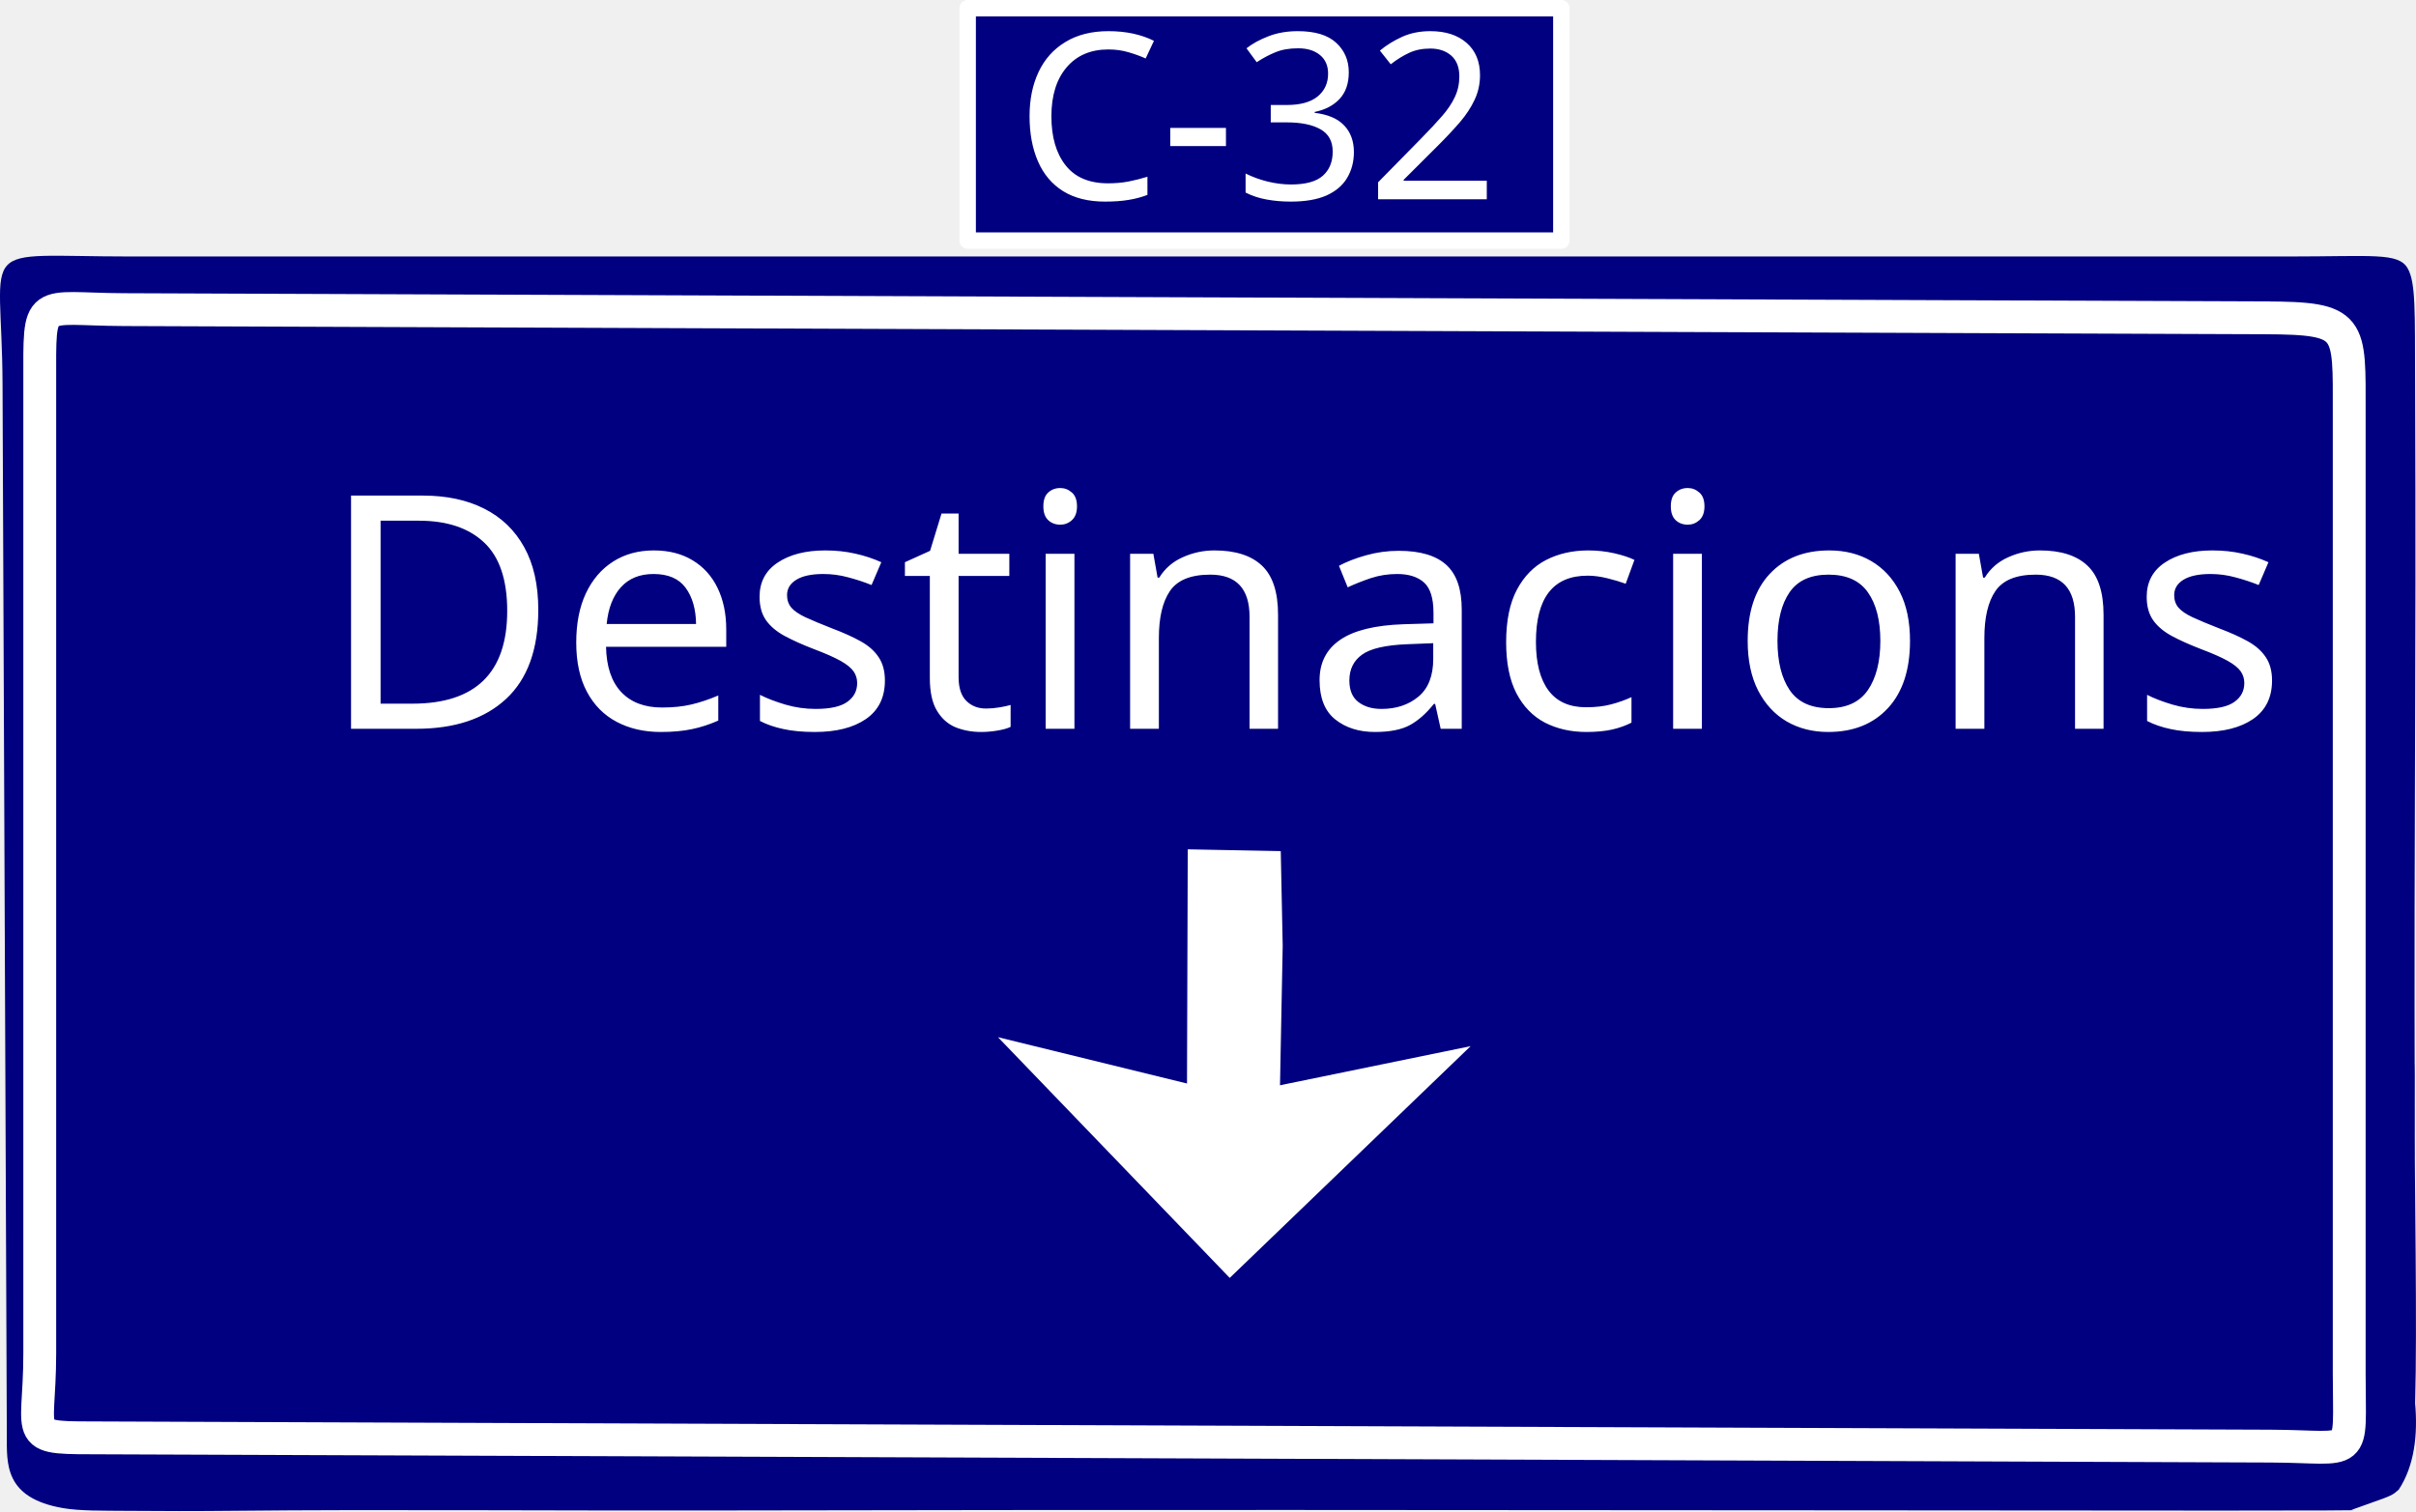
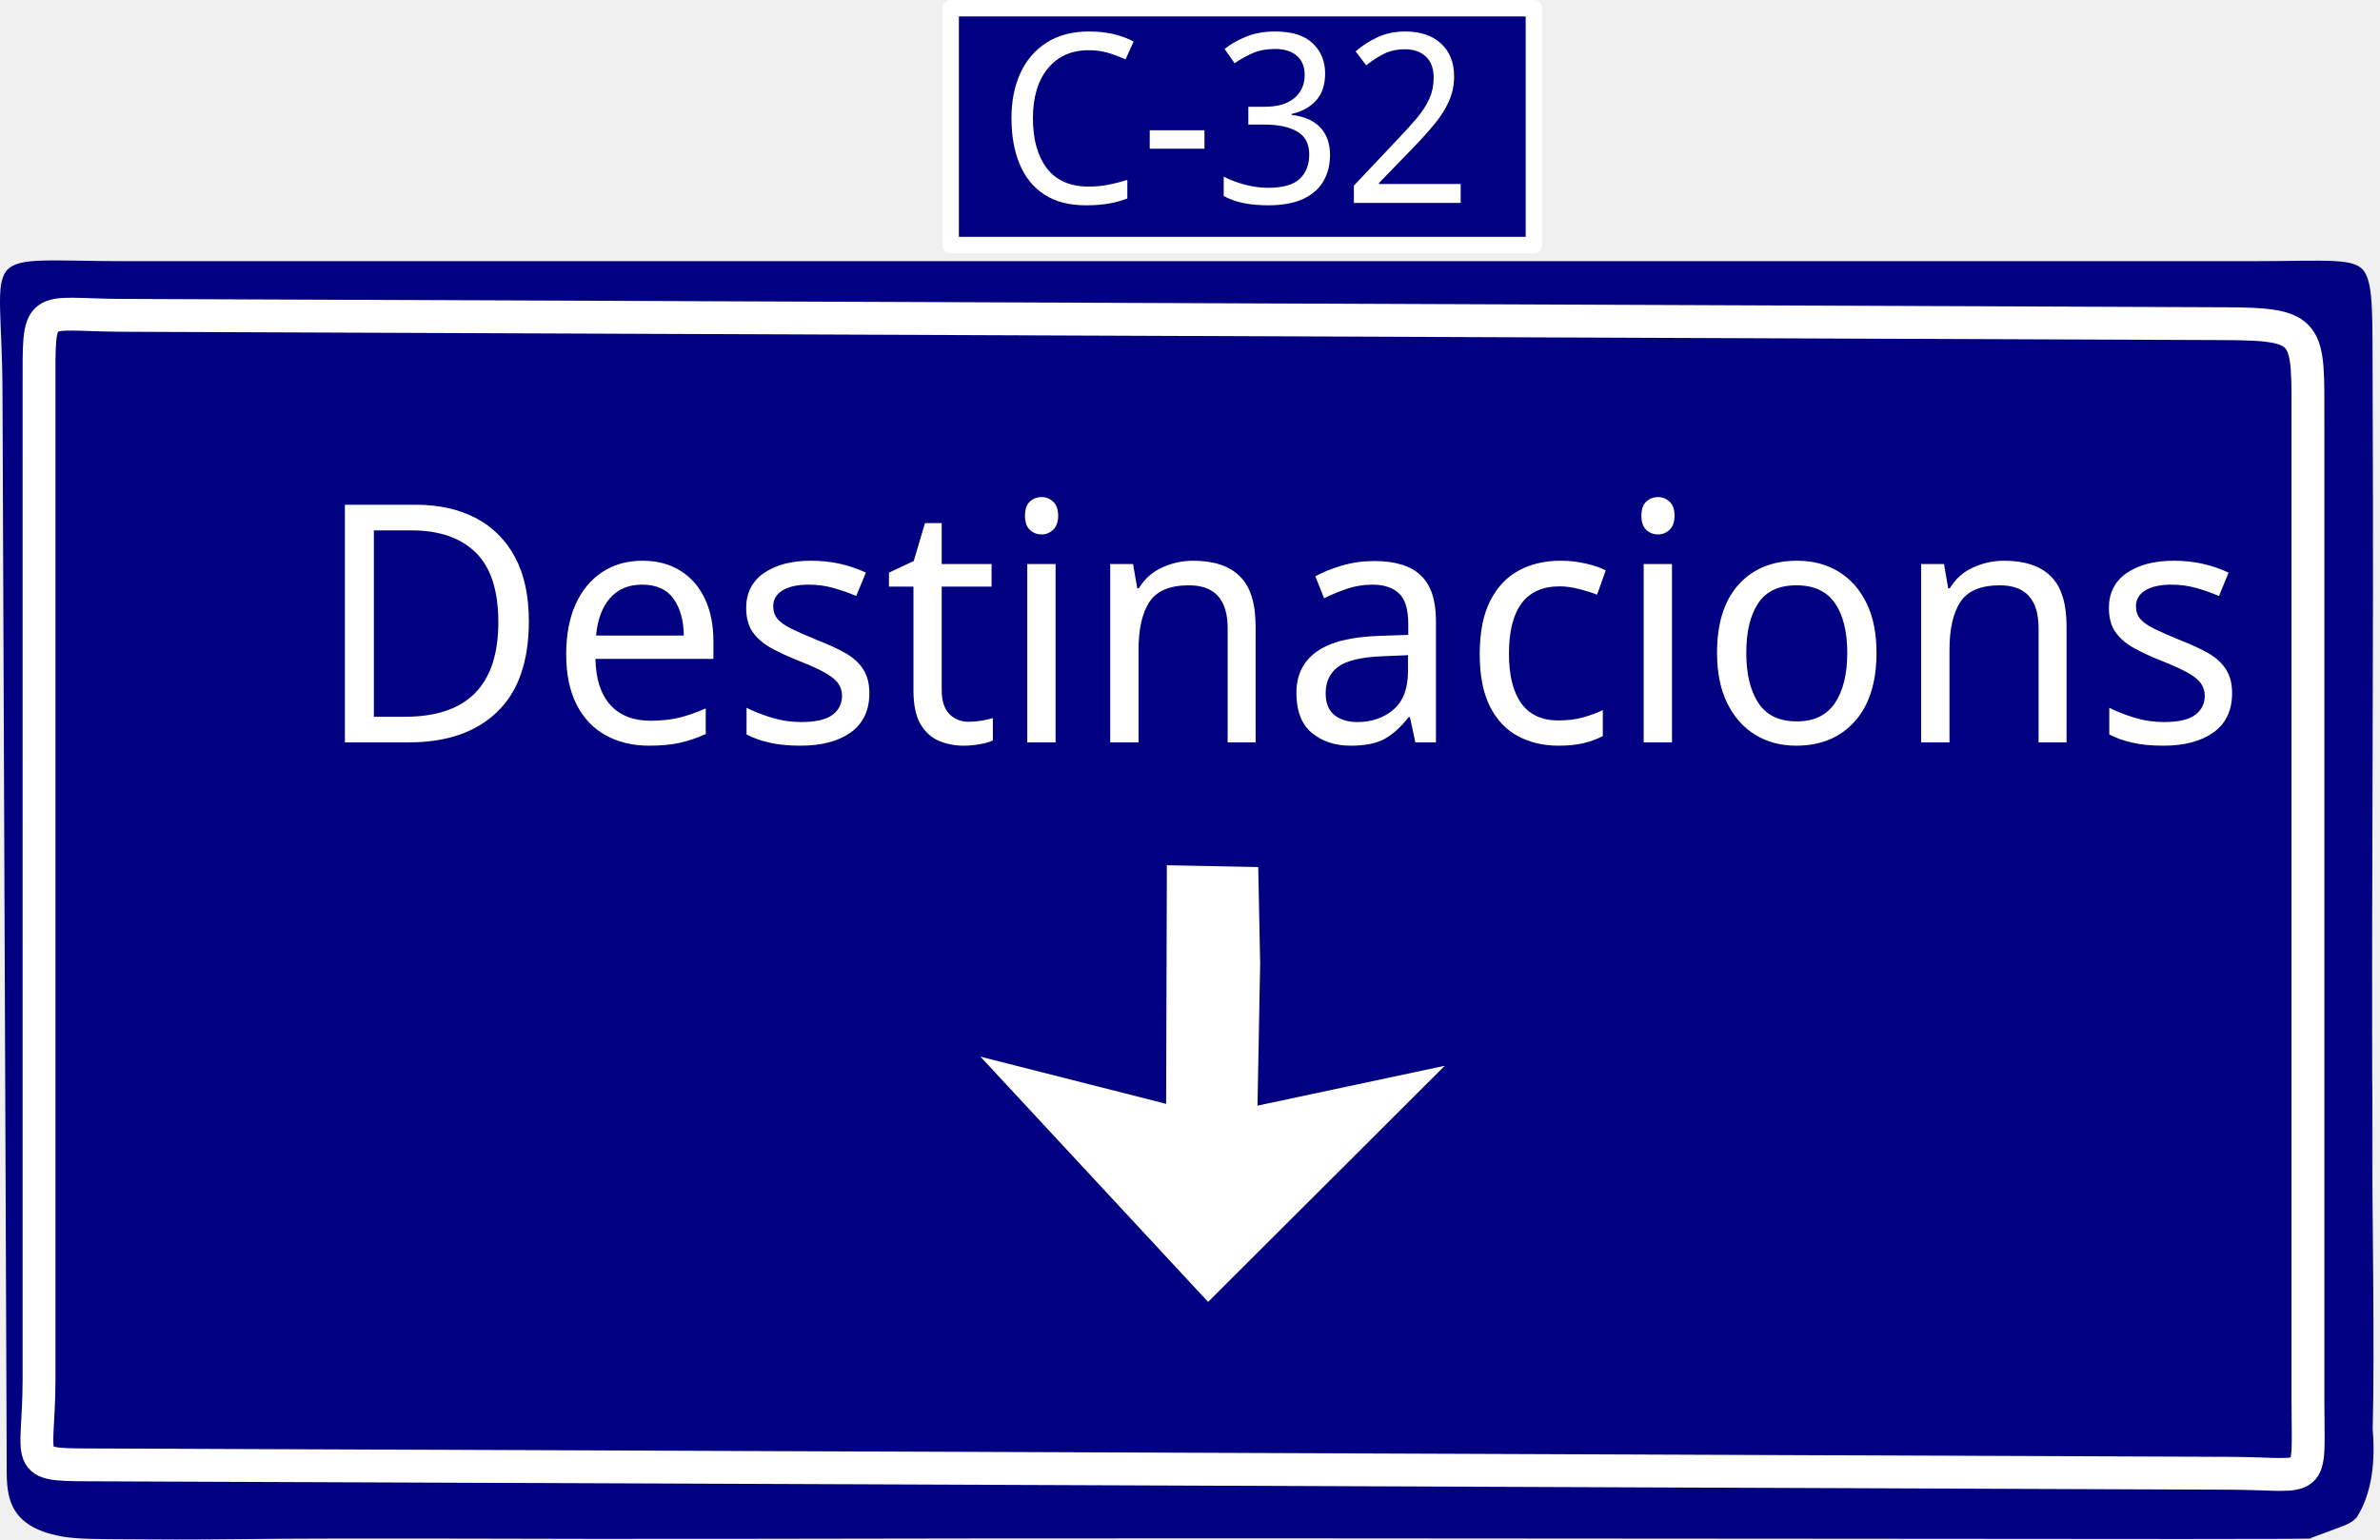
- <svg xmlns="http://www.w3.org/2000/svg" version="1.2" width="294.246" height="184.085" id="svg2">
+ <svg xmlns="http://www.w3.org/2000/svg" version="1.2" width="400" height="258.791" id="svg2">
  <defs id="defs4008" />
-   <g id="layer11" style="display:inline" transform="translate(-3.649623,3.180049)">
-     <path d="m 297.786,167.753 c 0.34,3.787 -0.062,7.631 -2.009,10.564 -0.324,0.201 -0.337,0.512 -1.994,1.104 l -3.765,1.345 c 6.758,0.228 -110.917,-0.128 -197.607,0.061 -21.662,0.047 -43.199,-0.139 -59.929,0.04 -4.919,0.052 -9.309,0.046 -13.375,0.008 -2.857,-0.026 -5.713,0.028 -7.797,-0.334 -7.194,-1.247 -6.816,-5.457 -6.829,-8.884 L 3.959,43.583 C 3.887,25.822 0.3,28.067 19.512,28.067 h 262.92 c 10.137,0 13.31,-0.515 14.44,1.43 1.012,1.741 0.879,5.355 0.912,13.746 0.149,38.242 -0.15,50.816 -0.041,89.075 0.054,18.912 0.007,-19.378 -0.016,-0.562 -0.011,9.439 0.327,26.513 0.06,35.997 z" id="path3217" style="fill:#000080;stroke-width:1" />
-     <path d="m 289.761,164.097 c 0,10.761 1.163,8.935 -9.599,8.894 L 16.675,171.992 C 5.913,171.951 8.491,172.447 8.491,161.685 V 43.436 c 0,-10.765 -0.459,-8.937 10.303,-8.896 l 260.662,0.999 c 10.762,0.041 10.305,0.955 10.305,11.721 z" id="path3243" style="fill:none;stroke:#ffffff;stroke-width:4;stroke-miterlimit:3.864" />
-     <path d="m 159.871,112.044 -0.329,16.988 23.215,-4.765 -29.338,28.233 -28.227,-29.325 23.023,5.642 0.091,-28.527 11.328,0.215" id="polyline3245" style="fill:#ffffff;stroke-width:1" />
+   <g id="layer11" style="display:inline" transform="translate(-4.649623,11.88596)">
+     <path d="m 403.416,228.414 c 0.461,5.324 -0.084,10.729 -2.724,14.852 -0.439,0.283 -0.456,0.719 -2.703,1.552 l -5.104,1.892 c 9.162,0.32 -150.372,-0.18 -267.9,0.086 -29.368,0.067 -58.566,-0.195 -81.247,0.056 -6.669,0.074 -12.62,0.064 -18.133,0.011 -3.874,-0.037 -7.746,0.039 -10.571,-0.469 C 5.28,244.641 5.794,238.723 5.775,233.904 L 5.07,53.836 C 4.972,28.865 0.109,32.021 26.154,32.021 H 382.6 c 13.743,0 18.044,-0.723 19.576,2.011 1.372,2.448 1.192,7.529 1.236,19.326 0.203,53.766 -0.204,71.446 -0.056,125.237 0.073,26.59 0.009,-27.244 -0.021,-0.791 -0.015,13.271 0.443,37.277 0.082,50.61 z" id="path3217" style="fill:#000080;stroke-width:1.381" />
+     <path d="m 392.536,223.274 c 0,15.13 1.577,12.562 -13.013,12.504 L 22.308,234.374 C 7.718,234.316 11.213,235.014 11.213,219.883 V 53.629 c 0,-15.135 -0.622,-12.565 13.968,-12.507 L 378.565,42.526 c 14.591,0.058 13.971,1.343 13.971,16.479 z" id="path3243" style="fill:none;stroke:#ffffff;stroke-width:5.522;stroke-miterlimit:3.864" />
+     <path d="m 216.441,150.089 -0.446,23.885 31.472,-6.699 -39.775,39.695 -38.268,-41.23 31.212,7.932 0.124,-40.108 15.358,0.302" id="polyline3245" style="fill:#ffffff;stroke-width:1.381" />
    <text xml:space="preserve" style="font-size:38.669px;line-height:22.658px;font-family:'Andale Mono IPA';-inkscape-font-specification:'Andale Mono IPA';letter-spacing:0px;word-spacing:0px;fill:#ffffff;fill-opacity:1;stroke:none;stroke-width:1px;stroke-linecap:butt;stroke-linejoin:miter;stroke-opacity:1" x="307.614" y="178.695" id="text4113" transform="scale(1.067666,0.9366225)">
      <tspan id="tspan4111" x="307.614" y="178.695" style="font-style:normal;font-variant:normal;font-weight:normal;font-stretch:normal;font-size:38.669px;font-family:'Highway Gothic Wide';-inkscape-font-specification:'Highway Gothic Wide';fill:#ffffff;fill-opacity:1;stroke:none;stroke-width:1px" />
    </text>
-     <text xml:space="preserve" style="font-size:39.822px;line-height:23.333px;font-family:Haettenschweiler;-inkscape-font-specification:Haettenschweiler;letter-spacing:0px;word-spacing:0px;fill:none;stroke:#000000;stroke-width:1px;stroke-linecap:butt;stroke-linejoin:miter;stroke-opacity:1" x="42.498" y="85.69" id="text5780" transform="scale(1.001032,0.9989687)">
-       <tspan id="tspan5778" x="42.498" y="85.69" style="font-style:normal;font-variant:normal;font-weight:normal;font-stretch:normal;font-family:'Highway Gothic Wide';-inkscape-font-specification:'Highway Gothic Wide';fill:#ffffff;stroke:none;stroke-width:1px">Destinacions</tspan>
+     <text xml:space="preserve" style="font-size:54.978px;line-height:32.214px;font-family:Haettenschweiler;-inkscape-font-specification:Haettenschweiler;letter-spacing:0px;word-spacing:0px;fill:none;stroke:#000000;stroke-width:1.381px;stroke-linecap:butt;stroke-linejoin:miter;stroke-opacity:1" x="58.37" y="110.99" id="text5780" transform="scale(0.9829836,1.017311)">
+       <tspan id="tspan5778" x="58.37" y="110.99" style="font-style:normal;font-variant:normal;font-weight:normal;font-stretch:normal;font-family:'Highway Gothic Wide';-inkscape-font-specification:'Highway Gothic Wide';fill:#ffffff;stroke:none;stroke-width:1.381px">Destinacions</tspan>
    </text>
-     <rect style="display:inline;fill:#000080;stroke:#ffffff;stroke-width:2;stroke-linecap:round;stroke-linejoin:round;stroke-miterlimit:2.613;stroke-dasharray:none;stroke-opacity:1" id="rect5280" width="72.301" height="28.312" x="121.505" y="-2.18" />
-     <text xml:space="preserve" style="font-size:28.178px;line-height:16.511px;font-family:'Highway Gothic Wide';-inkscape-font-specification:'Highway Gothic Wide';letter-spacing:0px;word-spacing:0px;display:inline;fill:none;stroke:#000000;stroke-width:1px;stroke-linecap:butt;stroke-linejoin:miter;stroke-opacity:1" x="127.903" y="21.005" id="text5284" transform="scale(0.9955162,1.004504)">
-       <tspan id="tspan5282" x="127.903" y="21.005" style="font-style:normal;font-variant:normal;font-weight:normal;font-stretch:normal;font-family:'Highway Gothic Wide';-inkscape-font-specification:'Highway Gothic Wide';fill:#ffffff;fill-opacity:1;stroke:none;stroke-width:1px">C-32</tspan>
+     <rect style="display:inline;fill:#000080;stroke:#ffffff;stroke-width:2.761;stroke-linecap:round;stroke-linejoin:round;stroke-miterlimit:2.613;stroke-dasharray:none;stroke-opacity:1" id="rect5280" width="98.019" height="39.806" x="164.428" y="-10.505" />
+     <text xml:space="preserve" style="font-size:38.903px;line-height:22.795px;font-family:'Highway Gothic Wide';-inkscape-font-specification:'Highway Gothic Wide';letter-spacing:0px;word-spacing:0px;display:inline;fill:none;stroke:#000000;stroke-width:1.381px;stroke-linecap:butt;stroke-linejoin:miter;stroke-opacity:1" x="176.278" y="21.727" id="text5284" transform="scale(0.9775668,1.022948)">
+       <tspan id="tspan5282" x="176.278" y="21.727" style="font-style:normal;font-variant:normal;font-weight:normal;font-stretch:normal;font-family:'Highway Gothic Wide';-inkscape-font-specification:'Highway Gothic Wide';fill:#ffffff;fill-opacity:1;stroke:none;stroke-width:1.381px">C-32</tspan>
    </text>
  </g>
</svg>
